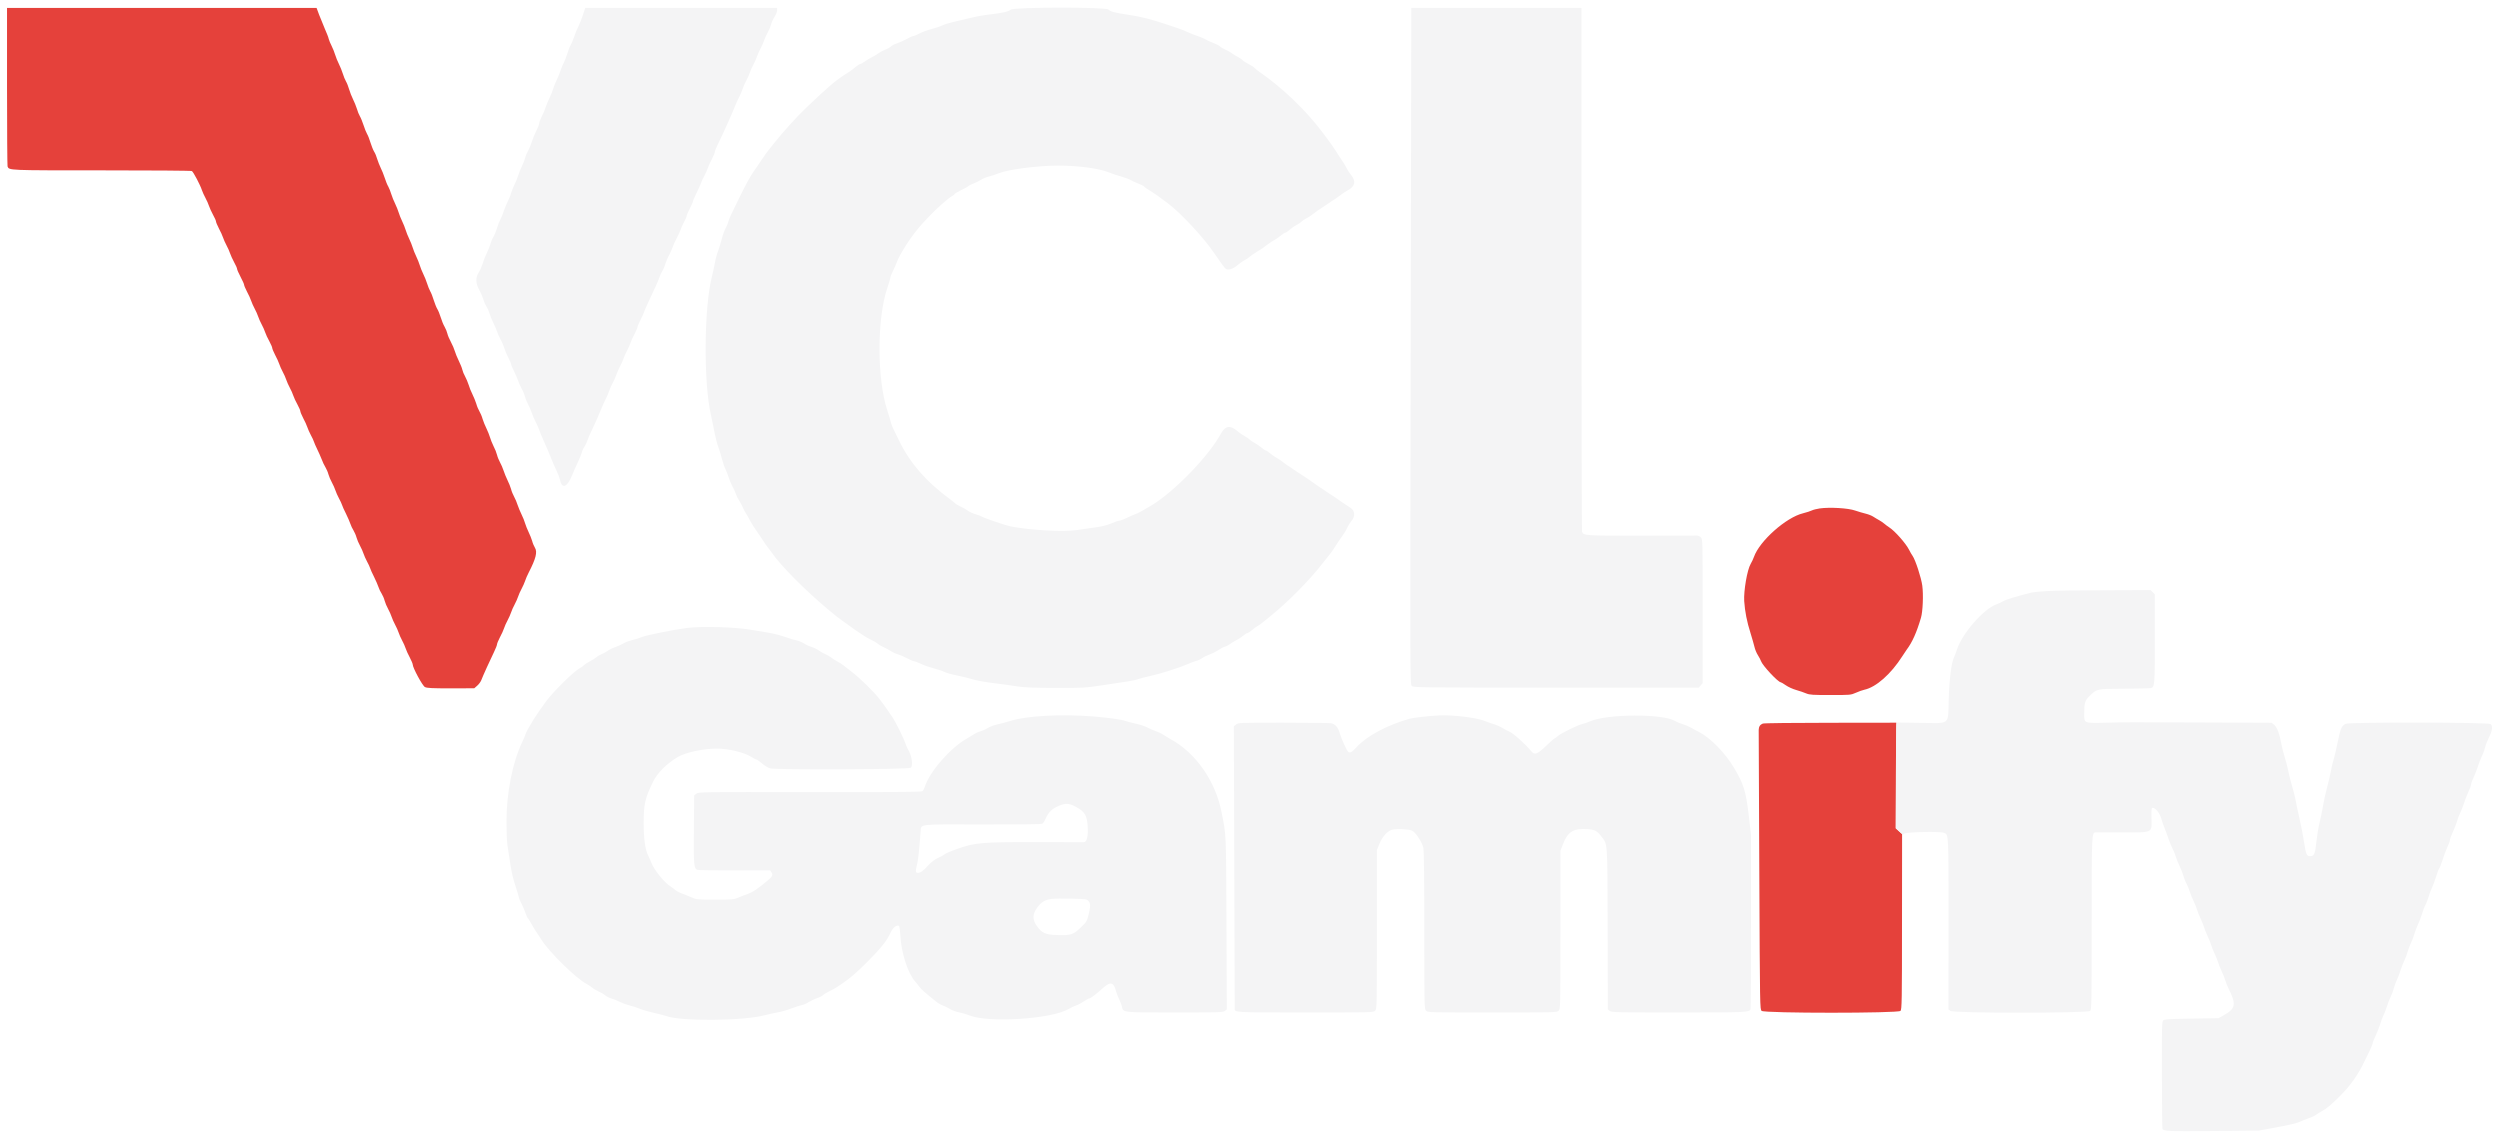
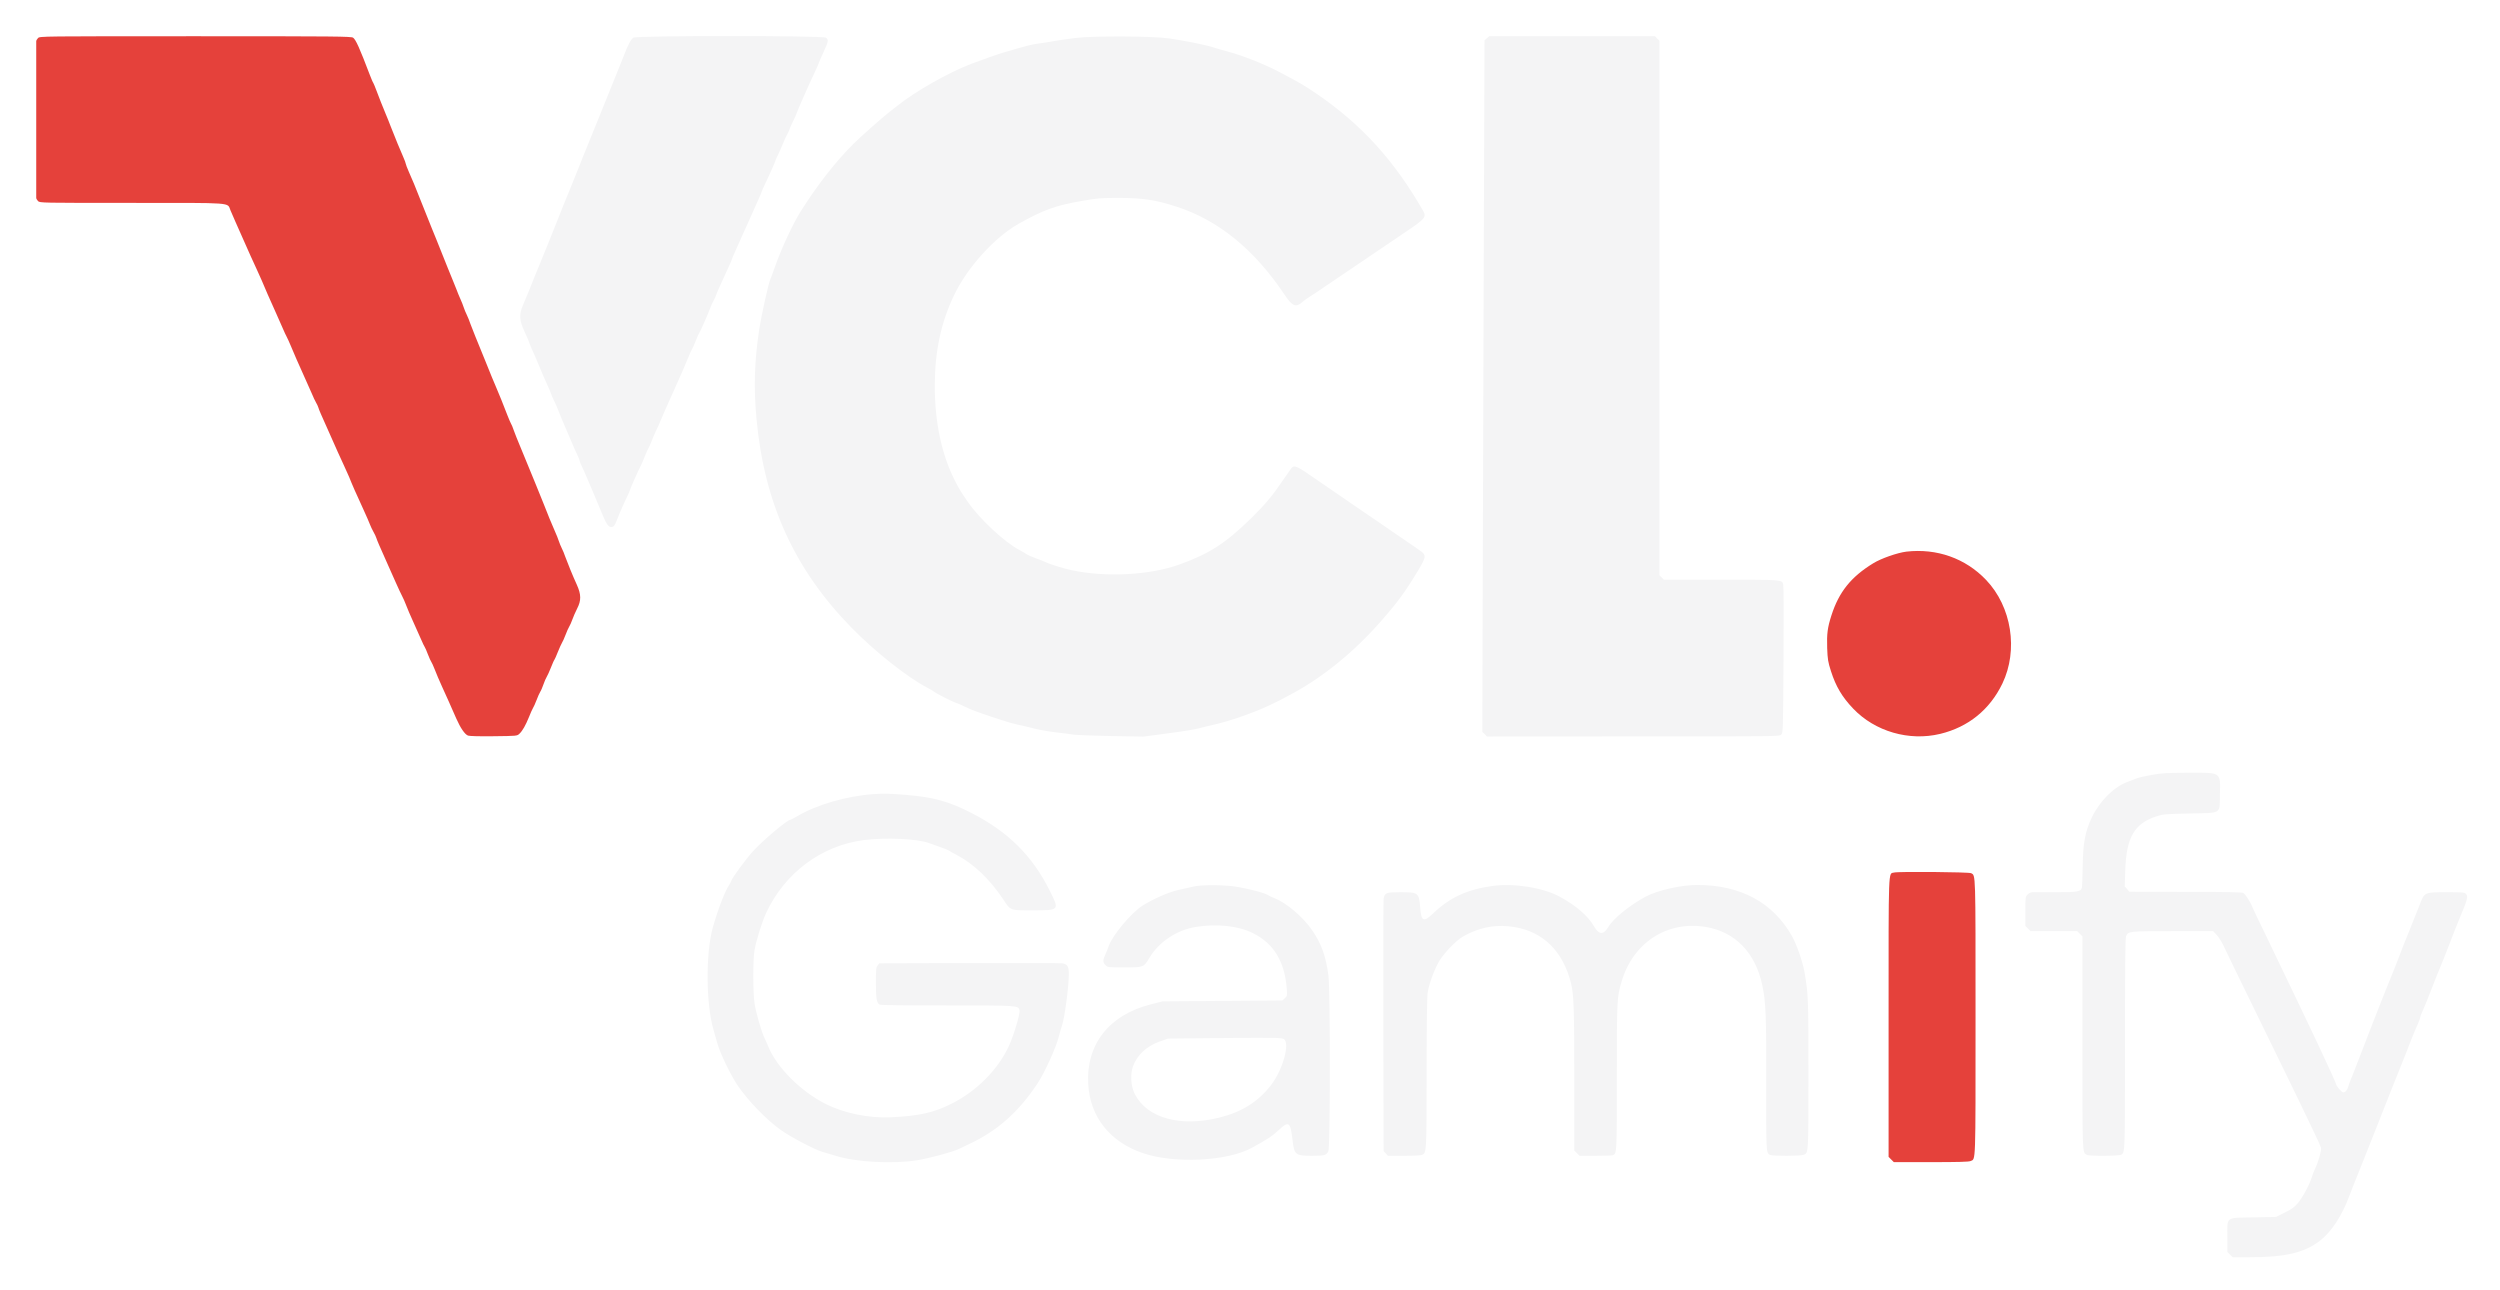
- <svg xmlns="http://www.w3.org/2000/svg" viewBox="122 -9 2847 1297" role="img" aria-label="VCL Gamify">
-   <g transform="translate(0,1480) scale(0.1,-0.1)">
-     <path fill="#E5413B" d="M1300 13906 c0 -492 3 -902 6 -911 18 -46 -1 -45 1074 -45 556 0 1017 -3 1025 -8 17 -9 97 -162 115 -219 7 -21 25 -60 40 -88 15 -27 33 -68 40 -90 7 -22 28 -67 46 -101 19 -33 34 -68 34 -77 0 -8 15 -44 33 -79 19 -35 40 -81 47 -103 7 -22 25 -62 40 -90 15 -27 33 -68 40 -90 7 -22 28 -67 46 -101 19 -33 34 -68 34 -77 0 -8 18 -49 40 -91 22 -41 40 -82 40 -90 0 -8 15 -43 33 -78 19 -35 40 -81 47 -103 7 -22 25 -62 40 -90 15 -27 33 -68 40 -90 7 -22 25 -62 40 -90 15 -27 33 -68 40 -90 7 -22 28 -67 47 -101 18 -33 33 -68 33 -76 0 -9 15 -45 33 -80 19 -35 40 -81 47 -103 7 -22 25 -62 40 -90 15 -27 33 -68 40 -90 7 -22 25 -62 40 -90 15 -27 33 -68 40 -90 7 -22 28 -67 47 -101 18 -33 33 -68 33 -76 0 -9 15 -45 33 -80 19 -35 40 -81 47 -103 7 -22 25 -62 40 -90 15 -27 31 -61 35 -75 4 -14 21 -52 37 -85 16 -33 39 -84 51 -115 11 -30 30 -71 43 -91 12 -20 28 -56 34 -80 7 -24 24 -66 40 -94 15 -27 33 -68 40 -90 7 -22 25 -62 40 -90 15 -27 31 -61 35 -75 4 -14 24 -59 45 -100 20 -41 43 -93 50 -115 7 -22 23 -56 36 -76 12 -20 28 -56 34 -80 7 -24 24 -66 40 -94 15 -27 33 -68 40 -90 7 -22 25 -62 40 -90 15 -27 31 -61 35 -75 4 -14 24 -59 45 -100 20 -41 43 -93 50 -115 7 -22 23 -56 36 -75 12 -19 28 -55 34 -80 7 -25 24 -67 40 -95 15 -27 33 -68 40 -90 7 -22 25 -62 40 -90 15 -27 33 -68 40 -90 7 -22 25 -62 40 -90 15 -27 33 -68 40 -90 7 -22 28 -68 47 -103 18 -35 33 -70 33 -79 0 -37 111 -243 139 -257 23 -12 79 -15 295 -15 l267 1 33 29 c19 16 39 44 46 61 18 48 106 242 146 323 19 39 34 78 34 87 0 9 15 45 33 80 19 35 40 81 47 103 7 22 25 63 40 90 15 28 33 68 40 90 7 22 25 63 40 90 15 28 33 68 40 90 7 22 25 63 40 90 15 28 33 68 40 90 7 22 25 65 41 95 81 157 101 234 71 282 -11 18 -26 53 -32 78 -7 24 -25 69 -40 100 -15 31 -33 76 -40 100 -7 24 -24 69 -40 100 -15 30 -35 79 -45 108 -9 29 -27 72 -40 95 -13 23 -29 62 -35 87 -7 24 -24 69 -40 100 -15 30 -35 80 -45 110 -10 30 -28 73 -41 95 -12 22 -28 60 -34 85 -6 25 -24 70 -40 100 -15 30 -33 75 -40 100 -7 24 -25 69 -40 100 -15 30 -35 79 -44 108 -8 30 -25 69 -36 87 -11 18 -28 57 -36 87 -9 29 -29 78 -44 108 -15 30 -35 78 -43 107 -9 29 -27 71 -40 95 -14 24 -28 59 -32 78 -4 19 -22 64 -40 100 -18 36 -38 86 -45 110 -7 25 -27 72 -45 105 -18 33 -36 76 -40 95 -4 19 -18 54 -31 77 -14 23 -34 72 -45 109 -11 36 -29 80 -40 97 -11 18 -28 63 -40 100 -11 37 -29 83 -40 101 -10 18 -26 57 -35 87 -9 30 -29 79 -44 109 -15 31 -33 76 -40 100 -7 24 -25 69 -40 100 -15 31 -33 76 -40 100 -7 24 -25 69 -40 100 -15 31 -33 76 -40 100 -7 24 -25 69 -40 100 -15 31 -33 76 -40 100 -7 24 -25 69 -40 100 -15 30 -35 79 -44 109 -9 30 -24 68 -34 86 -11 17 -29 62 -41 100 -12 37 -33 89 -46 114 -12 25 -30 70 -39 99 -8 30 -24 68 -36 86 -11 18 -29 64 -41 102 -11 38 -29 83 -39 99 -10 17 -28 62 -40 100 -13 39 -31 84 -42 102 -10 17 -26 55 -34 85 -9 29 -29 78 -44 108 -15 30 -35 81 -44 112 -9 32 -25 73 -36 91 -11 19 -27 58 -36 88 -9 30 -29 79 -44 109 -15 30 -35 78 -43 106 -8 27 -26 72 -40 100 -14 27 -29 63 -33 79 -3 17 -23 68 -44 115 -20 47 -50 120 -66 162 l-29 78 -1762 0 -1763 0 0 -894z M21943 9100 c-34 -5 -74 -15 -90 -23 -15 -8 -60 -22 -99 -32 -193 -46 -496 -315 -560 -497 -7 -21 -24 -57 -38 -81 -39 -66 -80 -306 -73 -422 8 -119 31 -237 72 -365 18 -58 38 -128 45 -157 6 -28 24 -72 40 -96 15 -24 31 -54 34 -65 16 -50 195 -242 226 -242 4 0 30 -15 57 -34 27 -19 80 -43 119 -54 38 -11 89 -28 114 -39 39 -16 75 -18 275 -18 227 0 231 0 290 26 33 15 76 30 95 34 134 28 304 178 435 384 17 26 38 59 48 72 64 85 114 197 163 364 21 71 29 263 15 366 -12 90 -78 292 -110 338 -10 14 -29 46 -41 71 -37 73 -163 215 -225 254 -16 10 -41 29 -55 41 -14 12 -41 31 -60 41 -19 10 -49 29 -67 40 -18 12 -56 27 -85 34 -29 7 -84 23 -122 36 -78 28 -289 40 -403 24z M21295 6650 c-31 -12 -46 -35 -47 -72 0 -18 3 -742 7 -1608 7 -1566 7 -1575 27 -1592 32 -28 1556 -28 1581 0 15 17 17 107 17 1015 l1 998 -36 33 -36 34 3 601 3 601 -750 -1 c-412 0 -759 -4 -770 -9z" />
-     <path fill="#F4F4F5" d="M7856 14713 c-17 -49 -39 -106 -51 -128 -12 -22 -33 -71 -45 -110 -13 -38 -32 -83 -42 -100 -10 -16 -28 -61 -39 -100 -12 -38 -29 -83 -39 -100 -10 -16 -25 -55 -35 -85 -10 -30 -30 -80 -45 -110 -16 -31 -33 -76 -40 -100 -7 -24 -24 -69 -40 -100 -15 -30 -35 -79 -45 -108 -9 -29 -30 -79 -46 -110 -16 -31 -29 -67 -29 -78 0 -12 -14 -48 -31 -80 -17 -33 -40 -88 -51 -124 -11 -36 -31 -83 -43 -105 -13 -22 -29 -60 -35 -85 -7 -24 -23 -67 -37 -94 -14 -27 -32 -72 -40 -100 -8 -28 -28 -76 -43 -106 -15 -31 -33 -76 -40 -100 -6 -25 -23 -65 -36 -90 -13 -25 -35 -78 -49 -119 -14 -41 -31 -84 -39 -96 -8 -12 -24 -52 -35 -90 -12 -37 -30 -83 -41 -101 -12 -18 -28 -56 -36 -86 -9 -29 -29 -78 -44 -108 -15 -30 -35 -81 -44 -114 -10 -32 -29 -76 -44 -98 -38 -58 -36 -125 5 -198 17 -30 38 -79 47 -108 8 -29 24 -65 34 -80 11 -15 27 -50 35 -78 8 -27 28 -77 45 -110 16 -32 35 -77 42 -99 7 -22 25 -62 40 -90 16 -27 35 -72 43 -100 8 -27 29 -76 46 -109 17 -32 31 -64 31 -72 0 -8 15 -45 34 -82 18 -37 39 -85 46 -107 7 -22 25 -62 40 -90 16 -27 33 -70 40 -95 6 -25 22 -63 34 -85 13 -22 31 -65 41 -95 10 -30 30 -77 45 -105 15 -27 33 -68 40 -90 7 -22 27 -71 45 -110 18 -38 43 -95 55 -125 12 -30 33 -82 47 -115 13 -33 37 -87 53 -120 16 -33 32 -76 36 -95 22 -113 82 -93 139 47 15 38 44 104 65 148 21 44 41 94 45 110 3 17 16 46 29 65 13 19 29 53 36 75 7 22 25 65 40 95 29 57 87 188 122 275 11 28 32 75 48 105 15 30 33 73 40 95 7 22 23 58 36 81 13 22 33 66 43 97 11 31 31 75 44 99 14 24 30 61 37 83 7 22 25 63 40 90 15 28 33 68 40 90 7 22 28 68 47 103 18 35 33 70 33 78 0 8 16 45 35 83 19 37 35 71 35 76 0 9 70 165 135 300 18 39 39 88 46 110 6 22 20 52 31 67 10 15 26 51 34 80 9 29 28 76 44 103 15 28 33 68 40 90 7 22 27 67 45 100 18 33 38 77 45 97 6 20 24 61 40 90 17 29 30 61 30 70 0 9 16 46 35 82 19 37 35 72 35 79 0 8 20 54 44 103 24 49 47 100 51 114 4 14 20 48 35 75 15 28 33 68 40 90 7 22 28 68 47 103 18 35 33 71 33 80 0 9 15 49 34 87 68 139 156 335 198 440 11 28 32 75 48 105 15 30 33 73 40 95 7 22 25 63 40 90 15 28 33 68 40 90 7 22 25 63 40 90 15 28 33 68 40 90 7 22 25 63 40 90 15 28 33 68 40 90 7 22 25 63 40 90 16 28 34 70 40 95 7 25 25 65 41 89 16 25 29 57 29 73 l0 28 -1093 0 -1092 0 -29 -87z M12730 14780 c-32 -24 -83 -36 -241 -55 -70 -8 -169 -26 -221 -40 -53 -13 -136 -33 -186 -44 -50 -11 -108 -29 -130 -40 -21 -11 -76 -29 -121 -41 -46 -11 -108 -34 -139 -51 -30 -16 -62 -29 -70 -29 -8 0 -43 -15 -76 -34 -34 -18 -84 -41 -112 -50 -29 -9 -59 -25 -68 -35 -9 -10 -38 -27 -64 -36 -26 -10 -63 -30 -82 -44 -19 -15 -52 -34 -72 -43 -21 -10 -56 -31 -79 -48 -23 -16 -48 -30 -55 -30 -7 0 -30 -15 -50 -32 -20 -18 -52 -42 -69 -53 -98 -61 -158 -105 -230 -168 -85 -75 -100 -89 -264 -244 -101 -95 -269 -281 -361 -398 -25 -32 -57 -71 -71 -89 -14 -17 -51 -69 -82 -116 -32 -47 -69 -103 -85 -124 -39 -57 -81 -133 -152 -276 -108 -219 -129 -264 -136 -295 -3 -16 -17 -48 -29 -71 -13 -22 -33 -76 -44 -120 -11 -44 -31 -109 -44 -145 -14 -35 -30 -95 -36 -134 -7 -38 -23 -113 -36 -165 -88 -353 -93 -1202 -9 -1565 13 -60 33 -155 43 -210 11 -55 28 -123 40 -152 11 -29 30 -89 41 -134 12 -45 30 -100 42 -122 11 -22 27 -63 35 -91 8 -28 27 -73 42 -101 16 -27 34 -68 41 -90 7 -22 25 -58 40 -80 14 -22 32 -56 40 -75 7 -19 22 -48 33 -63 11 -16 32 -54 48 -85 16 -31 54 -91 84 -132 29 -41 61 -88 71 -105 9 -16 31 -48 49 -70 17 -22 38 -50 46 -61 95 -141 378 -426 634 -640 104 -86 123 -102 160 -127 22 -15 67 -47 100 -72 33 -25 73 -53 89 -62 15 -10 42 -28 60 -40 17 -13 56 -35 86 -49 30 -14 64 -34 75 -44 11 -11 42 -29 68 -40 27 -12 64 -32 84 -46 20 -13 54 -29 77 -35 22 -6 70 -26 105 -45 35 -19 71 -34 80 -34 9 0 45 -14 79 -30 35 -17 100 -39 145 -51 44 -11 98 -29 119 -40 21 -11 84 -29 141 -40 56 -11 137 -31 179 -44 43 -14 151 -33 240 -44 90 -11 210 -27 268 -37 81 -13 180 -17 435 -18 324 -1 334 0 545 31 118 18 248 38 289 44 40 6 92 17 115 26 22 8 82 23 131 34 120 26 332 93 425 134 41 18 89 36 106 40 17 3 46 17 64 30 18 14 56 32 84 41 28 10 72 32 98 49 26 18 59 36 75 40 15 3 42 17 58 29 17 13 50 33 75 46 25 12 60 36 78 51 18 16 38 29 46 29 7 0 30 15 52 33 21 19 50 40 64 47 14 7 41 26 60 42 19 16 58 47 85 69 205 166 447 410 600 608 22 29 54 68 70 88 17 20 39 50 50 68 40 63 85 131 114 170 16 22 36 57 45 79 9 21 30 54 46 73 45 51 41 117 -10 150 -39 24 -107 70 -160 108 -19 14 -48 33 -64 42 -15 10 -42 28 -60 40 -17 13 -44 31 -60 40 -15 10 -46 32 -69 48 -43 32 -134 93 -181 122 -15 10 -42 28 -60 40 -17 13 -44 31 -60 40 -16 10 -43 30 -60 44 -17 14 -47 34 -66 44 -19 10 -53 33 -74 51 -22 19 -45 34 -51 34 -6 0 -29 15 -51 34 -21 18 -57 42 -80 54 -22 11 -46 28 -54 37 -8 9 -32 26 -54 37 -23 12 -61 38 -85 59 -80 70 -138 61 -187 -29 -138 -255 -525 -655 -788 -816 -89 -54 -164 -95 -186 -101 -14 -4 -56 -23 -94 -41 -39 -19 -79 -34 -90 -34 -12 0 -52 -14 -91 -31 -46 -19 -107 -35 -175 -44 -58 -8 -154 -22 -215 -31 -154 -24 -536 -2 -760 42 -50 10 -294 93 -318 108 -12 8 -47 22 -78 30 -31 9 -71 28 -90 42 -19 14 -54 34 -79 45 -25 11 -54 28 -65 39 -11 10 -34 29 -52 42 -277 203 -465 420 -588 678 -14 30 -39 80 -54 110 -16 30 -32 71 -36 90 -4 19 -22 80 -40 135 -119 360 -119 1053 1 1399 19 55 34 107 34 116 0 9 13 43 30 76 16 33 36 78 44 101 13 37 49 104 109 199 42 68 129 182 182 239 11 12 48 51 81 86 79 84 214 203 253 224 17 8 31 20 31 24 0 5 33 25 74 45 41 19 77 39 80 45 4 5 30 19 60 30 29 11 69 31 89 44 20 14 60 30 89 37 29 7 78 23 109 36 105 43 442 88 674 88 228 1 470 -31 585 -78 34 -14 96 -35 138 -46 42 -12 90 -30 107 -40 16 -10 55 -28 87 -40 31 -11 61 -27 68 -35 6 -8 35 -28 63 -45 52 -31 107 -69 210 -148 145 -109 403 -387 519 -557 95 -138 125 -179 139 -188 27 -17 85 2 130 42 24 21 60 46 79 56 19 9 46 27 60 40 14 12 45 34 70 49 59 35 108 69 145 99 17 13 46 32 65 42 19 10 53 33 74 51 22 19 46 34 53 34 7 0 30 15 50 34 21 18 56 43 79 54 22 11 46 28 54 37 8 9 32 26 54 37 23 11 55 32 71 45 35 28 87 65 129 90 15 10 42 28 60 40 17 13 44 31 60 40 16 10 47 33 70 50 22 18 62 44 88 58 79 42 91 102 36 170 -18 21 -43 59 -55 84 -13 25 -33 60 -46 77 -12 18 -30 45 -40 60 -49 80 -103 157 -195 278 -185 245 -458 505 -712 679 -19 13 -42 32 -50 41 -7 10 -39 30 -70 46 -31 16 -62 36 -70 45 -7 9 -32 26 -54 37 -23 12 -54 31 -71 43 -16 13 -50 31 -75 42 -25 11 -51 27 -58 35 -7 9 -41 26 -75 39 -34 12 -73 30 -87 40 -14 9 -54 26 -90 38 -36 12 -87 32 -115 45 -27 14 -86 37 -130 51 -44 15 -105 35 -135 45 -139 47 -276 82 -400 100 -166 25 -214 37 -236 61 -27 30 -1076 29 -1114 -1z M17285 10949 c-7 -3792 -7 -3851 12 -3870 19 -19 54 -19 1643 -20 l1625 0 23 26 22 26 0 820 c0 806 0 819 -20 839 -11 11 -30 20 -42 21 -13 0 -298 0 -635 -1 -650 -1 -659 0 -677 45 -3 9 -6 1355 -6 2991 l0 2974 -969 0 -969 0 -7 -3851z M24535 8159 c-77 -4 -158 -12 -180 -17 -182 -46 -286 -77 -323 -99 -24 -13 -59 -30 -78 -36 -145 -51 -390 -332 -449 -517 -10 -30 -24 -68 -32 -84 -30 -58 -55 -254 -61 -483 -9 -297 25 -269 -321 -265 l-268 4 -6 -24 c-3 -12 -6 -283 -7 -602 l-1 -579 42 -38 c37 -34 43 -37 54 -23 14 19 411 28 453 10 54 -23 52 13 52 -1038 l-1 -973 22 -17 c34 -28 1567 -27 1592 0 16 17 17 101 17 996 0 1045 0 1034 48 1037 9 0 144 0 299 0 358 -1 338 -10 334 163 -2 102 0 116 15 116 32 0 82 -64 98 -126 9 -32 26 -81 38 -109 11 -27 31 -81 44 -120 13 -38 33 -87 44 -107 12 -21 28 -61 37 -90 8 -29 28 -78 43 -108 15 -30 35 -81 44 -112 9 -32 25 -73 36 -91 11 -19 27 -58 36 -88 9 -30 29 -79 44 -109 15 -31 33 -76 40 -100 7 -24 25 -69 40 -100 15 -31 33 -76 40 -100 7 -24 25 -69 40 -100 15 -31 33 -76 40 -100 7 -24 25 -69 40 -100 15 -31 33 -76 40 -100 7 -24 25 -69 40 -100 15 -31 33 -76 40 -100 7 -24 24 -69 40 -100 88 -177 80 -225 -55 -301 l-60 -34 -307 -5 c-266 -4 -310 -7 -324 -21 -14 -15 -16 -76 -14 -618 0 -331 3 -608 6 -616 11 -27 67 -30 579 -25 l520 5 210 39 c127 23 228 47 255 61 25 12 70 30 100 40 30 9 69 28 85 40 17 12 46 30 65 40 52 27 114 79 219 185 112 113 200 240 266 380 15 30 42 87 61 125 19 39 34 77 34 85 0 9 15 47 34 86 18 39 41 97 51 130 9 32 26 76 36 97 11 21 29 68 41 105 11 37 31 88 44 113 13 26 28 68 35 95 7 27 22 69 34 94 13 25 32 75 43 112 12 36 32 88 45 115 13 26 29 70 36 97 7 27 23 69 36 95 13 26 31 74 40 106 10 33 28 80 40 105 13 25 33 79 46 120 12 41 30 88 40 105 10 16 25 57 35 90 9 33 27 80 39 105 12 25 34 84 49 132 14 48 31 90 36 93 5 3 20 43 35 90 14 46 39 112 55 147 17 35 30 72 30 83 0 11 15 52 33 90 18 39 39 93 47 120 7 28 24 72 37 98 13 27 33 77 44 113 11 35 33 92 49 126 17 35 30 72 30 83 0 11 13 48 30 83 16 34 38 91 49 126 11 36 31 86 44 113 13 26 30 71 36 99 7 28 28 82 47 120 37 73 43 123 19 148 -21 21 -1614 24 -1654 3 -45 -23 -60 -59 -90 -212 -17 -82 -37 -169 -45 -193 -9 -24 -23 -83 -31 -130 -9 -48 -29 -134 -45 -192 -16 -58 -36 -150 -45 -205 -9 -54 -27 -142 -40 -195 -13 -52 -29 -149 -36 -215 -13 -135 -25 -165 -68 -165 -43 0 -50 16 -72 157 -10 70 -35 196 -54 278 -19 83 -39 179 -45 215 -7 35 -22 98 -36 140 -13 42 -33 121 -44 175 -11 54 -31 133 -45 174 -13 42 -29 105 -35 139 -20 113 -48 188 -80 216 l-30 25 -703 3 c-962 4 -935 4 -1179 -2 -263 -6 -253 -10 -253 108 0 118 9 147 63 198 85 81 73 79 387 81 154 1 292 4 307 7 46 9 48 32 47 570 l0 498 -24 24 -24 24 -518 -2 c-285 0 -581 -4 -658 -9z M9045 7739 c-155 -20 -462 -82 -514 -103 -31 -13 -81 -29 -111 -35 -30 -7 -74 -23 -98 -37 -24 -14 -67 -34 -97 -44 -30 -10 -70 -30 -87 -43 -18 -13 -49 -30 -68 -37 -19 -7 -46 -23 -60 -36 -14 -12 -48 -33 -76 -47 -27 -14 -56 -33 -64 -42 -7 -9 -27 -23 -44 -32 -67 -34 -303 -266 -388 -381 -41 -55 -120 -170 -142 -206 -62 -103 -84 -144 -91 -166 -3 -14 -22 -56 -40 -95 -108 -227 -178 -580 -177 -900 0 -110 4 -229 10 -265 6 -36 20 -130 32 -210 14 -95 34 -184 61 -262 21 -64 39 -123 39 -131 0 -8 13 -38 29 -68 15 -30 36 -78 45 -106 10 -29 22 -55 27 -59 5 -3 23 -31 39 -62 17 -31 45 -78 63 -103 17 -26 40 -59 49 -75 84 -138 400 -449 518 -509 19 -10 48 -29 65 -43 16 -14 50 -33 74 -44 24 -10 57 -29 73 -43 16 -13 48 -30 71 -36 23 -6 66 -23 97 -39 30 -15 80 -33 110 -40 30 -7 81 -23 114 -37 32 -13 106 -35 165 -48 58 -13 120 -29 136 -35 165 -63 888 -57 1129 10 39 10 103 24 141 31 39 6 108 26 155 44 47 18 101 35 121 39 19 3 56 19 80 35 25 15 68 36 96 45 28 9 57 24 65 33 7 9 40 29 73 45 33 15 74 38 92 51 18 12 46 31 62 42 85 57 159 122 286 249 148 149 219 238 258 328 24 53 70 90 95 74 5 -3 12 -52 15 -108 10 -199 87 -436 171 -528 13 -14 32 -38 44 -55 18 -27 59 -64 190 -169 23 -19 58 -40 78 -46 20 -7 57 -25 83 -41 25 -15 73 -33 105 -38 33 -6 87 -22 121 -36 217 -86 937 -39 1125 75 25 15 63 33 85 40 22 7 62 28 89 47 26 18 54 33 61 33 14 0 79 49 161 123 82 72 117 62 144 -43 7 -24 22 -65 35 -90 12 -25 26 -60 30 -77 16 -76 -8 -73 605 -73 507 0 549 1 569 18 l22 17 -4 985 c-5 1055 -1 984 -57 1265 -69 352 -295 674 -582 829 -25 14 -63 37 -83 50 -20 14 -58 32 -86 41 -27 9 -69 27 -92 40 -23 13 -83 33 -133 44 -50 11 -104 25 -119 31 -42 16 -194 37 -365 51 -363 29 -759 8 -944 -51 -50 -15 -118 -34 -151 -40 -33 -7 -80 -25 -105 -40 -25 -16 -64 -33 -86 -39 -23 -6 -58 -22 -78 -36 -21 -14 -54 -34 -74 -45 -185 -102 -426 -377 -481 -552 -7 -20 -18 -42 -26 -48 -11 -9 -324 -12 -1283 -10 -1245 1 -1269 1 -1293 -19 l-24 -19 -3 -384 c-4 -408 0 -451 40 -464 13 -4 204 -6 425 -6 l403 1 16 -24 c20 -30 10 -48 -53 -100 -106 -88 -162 -126 -214 -144 -30 -10 -79 -29 -109 -42 -52 -23 -67 -24 -265 -24 -208 0 -211 0 -275 28 -36 16 -85 35 -110 44 -25 9 -56 26 -70 38 -14 12 -38 31 -55 41 -69 43 -186 187 -217 268 -10 27 -28 67 -39 89 -31 59 -49 193 -49 357 0 223 14 286 106 475 48 101 158 211 284 285 90 52 287 95 445 95 132 0 309 -43 390 -94 27 -17 54 -31 60 -31 6 0 35 -20 64 -45 28 -24 69 -49 91 -55 71 -19 1580 -13 1602 7 30 27 10 147 -36 217 -7 12 -18 39 -25 61 -15 47 -112 245 -146 295 -74 109 -115 167 -155 217 -62 78 -209 223 -300 294 -41 32 -88 69 -105 82 -16 13 -49 34 -71 45 -23 12 -54 32 -70 45 -16 13 -45 29 -64 37 -19 7 -53 26 -75 42 -22 16 -58 33 -80 39 -22 6 -60 23 -85 39 -25 16 -63 32 -85 36 -22 4 -81 22 -130 39 -50 18 -138 41 -195 50 -58 9 -139 23 -180 30 -180 34 -570 46 -745 24z m4425 -2036 c105 -57 129 -97 137 -231 6 -108 -10 -171 -44 -173 -10 0 -252 0 -538 1 -623 1 -701 -5 -903 -77 -70 -24 -136 -53 -147 -63 -11 -10 -44 -28 -73 -40 -35 -15 -71 -43 -111 -85 -62 -67 -88 -85 -120 -85 -25 0 -27 19 -7 99 12 48 22 140 40 370 8 90 -47 84 705 82 421 -1 667 2 679 8 10 5 27 29 37 53 30 68 65 107 119 135 99 50 142 51 226 6z m122 -1057 c46 -23 52 -58 28 -159 -22 -91 -23 -92 -92 -159 -86 -83 -112 -91 -269 -86 -134 3 -174 22 -233 105 -51 73 -49 134 8 210 47 63 88 87 161 96 71 9 376 3 397 -7z M17610 6743 c-118 -6 -295 -26 -338 -38 -257 -73 -485 -195 -604 -324 -56 -60 -71 -68 -94 -53 -16 10 -79 150 -99 218 -18 64 -51 99 -98 108 -18 3 -262 5 -543 6 -501 0 -512 0 -537 -20 l-26 -21 5 -1597 c3 -878 5 -1605 5 -1614 -2 -49 -27 -48 805 -48 761 0 774 0 794 20 20 20 20 33 20 925 l0 905 27 66 c36 88 92 150 146 165 51 14 192 7 229 -11 41 -20 116 -136 128 -199 6 -34 10 -382 10 -942 0 -876 0 -889 20 -909 20 -20 33 -20 755 -20 722 0 735 0 755 20 20 20 20 33 20 920 l0 901 30 78 c54 140 120 180 279 169 83 -6 109 -20 157 -83 73 -97 69 -28 72 -1050 l2 -920 21 -17 c20 -17 72 -18 785 -18 782 0 805 1 819 38 3 9 6 460 5 1002 l0 985 -26 225 c-32 271 -57 352 -167 536 -99 168 -270 343 -397 407 -25 12 -65 34 -90 49 -25 14 -69 33 -98 42 -30 8 -68 24 -86 35 -136 85 -775 82 -969 -4 -29 -12 -68 -26 -87 -30 -50 -10 -239 -103 -278 -136 -18 -16 -36 -29 -40 -29 -5 0 -47 -38 -96 -85 -94 -91 -129 -106 -162 -66 -79 94 -214 214 -261 232 -15 5 -48 23 -73 39 -25 15 -64 33 -88 40 -24 6 -76 24 -117 41 -93 37 -363 69 -515 62z" />
+ <svg xmlns="http://www.w3.org/2000/svg" viewBox="184 232 2760 1424" role="img" aria-label="VCL Gamify">
+   <g transform="translate(0,1824) scale(0.1,-0.1)">
+     <path fill="#F4F4F5" d="M8832 15504 c-27 -18 -63 -87 -107 -204 -18 -47 -44 -112 -58 -145 -29 -70 -54 -133 -107 -265 -52 -129 -86 -215 -111 -275 -12 -27 -34 -81 -49 -120 -55 -138 -81 -201 -101 -250 -12 -27 -36 -88 -54 -135 -36 -92 -95 -238 -125 -310 -29 -68 -88 -215 -125 -310 -37 -95 -75 -190 -106 -265 -12 -27 -34 -81 -49 -120 -15 -38 -39 -97 -53 -130 -38 -91 -66 -161 -107 -265 -21 -52 -51 -124 -67 -160 -44 -103 -40 -169 20 -296 26 -55 47 -104 47 -109 0 -5 16 -43 34 -85 19 -41 46 -102 59 -135 43 -104 83 -198 114 -265 17 -36 34 -76 38 -90 4 -14 18 -46 31 -72 14 -27 35 -76 48 -110 13 -35 47 -117 76 -183 29 -66 63 -147 77 -180 13 -33 38 -88 54 -121 16 -34 29 -67 29 -73 0 -7 9 -31 21 -54 12 -23 38 -82 59 -132 21 -49 59 -139 85 -200 26 -60 58 -137 71 -170 50 -125 77 -170 105 -173 31 -4 44 11 69 75 27 72 89 212 115 263 12 25 26 56 30 70 7 27 97 228 120 270 7 14 28 61 45 105 17 44 36 85 41 91 5 6 20 41 34 77 14 37 36 88 49 115 14 26 34 70 44 97 11 28 41 96 66 153 25 56 67 148 92 205 78 173 115 259 151 347 19 47 39 90 43 95 5 6 23 46 40 90 17 44 35 85 40 90 11 13 86 183 117 265 13 36 33 79 43 95 10 17 21 41 25 55 7 24 71 167 141 317 19 40 34 76 34 80 0 4 18 48 41 98 23 49 56 124 74 165 68 152 124 278 169 377 25 56 46 105 46 109 0 4 13 34 29 68 50 102 121 262 121 270 0 5 12 31 26 60 14 28 39 85 56 126 16 41 38 89 48 105 10 17 21 41 25 55 4 14 22 54 40 90 18 36 36 76 40 90 9 31 128 300 211 477 19 39 34 75 34 79 0 4 23 56 50 115 56 121 60 141 28 163 -34 24 -2092 24 -2126 0z M13715 15501 c-82 -10 -188 -26 -235 -34 -47 -9 -123 -21 -170 -27 -76 -9 -134 -24 -385 -98 -68 -20 -219 -73 -360 -126 -251 -95 -625 -307 -821 -466 -17 -14 -58 -45 -90 -70 -68 -53 -317 -273 -389 -345 -200 -199 -397 -451 -583 -745 -89 -141 -216 -415 -287 -617 -24 -67 -45 -126 -48 -130 -19 -31 -102 -404 -127 -572 -51 -342 -60 -628 -29 -966 84 -934 418 -1670 1051 -2316 257 -263 616 -547 833 -660 33 -17 67 -37 75 -44 24 -20 201 -111 245 -125 22 -7 65 -25 95 -41 30 -15 87 -39 125 -53 142 -50 162 -57 280 -95 66 -22 147 -45 180 -51 33 -6 110 -25 170 -40 61 -16 173 -36 250 -45 77 -8 165 -20 195 -25 30 -5 217 -12 415 -16 l360 -6 270 36 c149 19 302 44 340 55 39 11 112 29 163 40 169 37 439 131 612 212 47 22 99 47 115 56 17 9 62 33 100 53 364 189 722 479 1028 830 182 208 265 322 405 555 90 150 91 168 14 220 -20 14 -65 44 -98 68 -34 23 -114 78 -179 122 -64 44 -144 99 -178 123 -34 23 -91 62 -127 86 -36 25 -114 79 -175 120 -60 42 -159 110 -220 151 -60 41 -139 95 -175 120 -200 140 -231 154 -262 118 -8 -10 -50 -70 -93 -133 -119 -176 -200 -272 -356 -425 -280 -273 -456 -387 -785 -506 -328 -119 -813 -145 -1193 -64 -87 18 -251 69 -292 91 -18 9 -64 27 -103 40 -39 14 -87 35 -106 48 -19 13 -53 32 -75 44 -158 80 -439 341 -568 528 -80 115 -98 145 -148 244 -145 287 -219 643 -219 1040 1 382 67 695 212 999 145 306 447 640 713 790 274 154 410 203 695 252 182 32 210 34 420 34 260 -1 399 -22 630 -97 461 -149 858 -473 1190 -969 90 -135 127 -149 207 -76 12 11 45 34 72 51 28 17 109 72 181 121 72 50 149 101 170 115 21 14 98 66 170 115 143 98 273 186 545 369 209 141 225 160 186 229 -319 556 -680 953 -1176 1292 -136 93 -190 124 -425 247 -165 86 -394 176 -571 223 -48 12 -115 32 -150 44 -73 24 -320 74 -483 97 -178 26 -834 29 -1031 5z M18255 15498 l-26 -23 -9 -2605 c-5 -1433 -10 -3151 -12 -3817 l-3 -1213 26 -25 25 -26 1614 1 c1605 0 1615 0 1635 20 20 20 20 36 25 823 3 441 2 816 -3 833 -13 55 -5 54 -688 54 l-630 0 -24 25 -25 24 0 2951 0 2951 -25 24 -24 25 -915 0 -915 0 -26 -22z M25595 7365 c-71 -12 -148 -30 -170 -40 -22 -9 -64 -25 -92 -35 -152 -54 -311 -211 -398 -392 -74 -155 -98 -280 -102 -538 -2 -118 -6 -225 -8 -237 -11 -47 -47 -54 -293 -53 -125 0 -240 1 -255 0 -16 0 -38 -11 -52 -25 -24 -24 -25 -27 -25 -185 l0 -162 29 -29 29 -29 257 0 257 0 29 -29 29 -29 0 -1172 c0 -1260 -2 -1212 49 -1240 29 -15 362 -13 382 3 39 30 39 18 39 1221 0 882 3 1171 12 1191 25 55 29 55 514 55 l447 0 38 -40 c21 -22 55 -75 75 -117 43 -92 168 -349 324 -668 115 -235 260 -533 400 -820 43 -88 107 -221 143 -295 35 -74 96 -200 134 -280 39 -80 73 -157 77 -172 7 -29 -32 -164 -66 -232 -11 -22 -27 -62 -35 -90 -25 -83 -102 -227 -155 -289 -40 -46 -69 -67 -145 -104 l-95 -48 -250 -5 c-314 -6 -288 13 -288 -217 l0 -165 29 -29 29 -29 187 0 c392 0 603 49 777 182 124 95 241 272 322 488 21 58 41 106 125 317 12 29 30 77 42 105 75 187 105 263 134 338 18 47 56 144 85 215 29 72 67 168 85 215 38 97 76 192 106 265 12 28 34 84 50 125 40 107 95 244 130 321 16 36 29 72 29 80 0 8 12 39 26 69 24 52 49 114 129 320 18 47 42 108 54 135 34 81 71 174 106 265 42 111 90 233 116 295 92 219 99 247 74 275 -17 19 -32 20 -211 20 -248 0 -248 0 -298 -132 -29 -75 -96 -243 -125 -313 -28 -67 -77 -191 -116 -295 -33 -86 -54 -138 -106 -265 -16 -39 -42 -104 -58 -145 -16 -41 -48 -122 -71 -180 -23 -58 -59 -152 -82 -210 -22 -58 -55 -143 -73 -190 -18 -47 -50 -128 -70 -180 -20 -52 -46 -120 -59 -150 -13 -30 -27 -68 -31 -85 -8 -37 -32 -65 -56 -65 -17 0 -79 72 -79 92 0 8 -70 163 -157 348 -20 41 -50 107 -68 145 -63 134 -273 574 -457 955 -38 80 -90 188 -115 240 -25 52 -60 124 -78 160 -17 36 -38 81 -46 100 -22 59 -81 150 -103 162 -15 8 -200 12 -639 12 l-619 1 -25 30 -26 29 6 181 c12 359 100 513 342 592 77 25 92 26 367 32 362 8 332 -11 336 207 5 255 21 244 -350 243 -235 -1 -291 -4 -403 -24z M11485 7153 c-300 -21 -635 -118 -850 -248 -33 -19 -63 -35 -68 -35 -35 0 -303 -226 -416 -350 -77 -85 -226 -288 -237 -323 -4 -12 -15 -33 -24 -47 -46 -66 -126 -275 -182 -475 -78 -284 -74 -843 9 -1123 14 -48 32 -112 40 -142 30 -113 151 -364 231 -480 117 -168 305 -363 465 -480 100 -74 380 -222 465 -246 31 -9 98 -29 148 -44 220 -70 630 -92 894 -50 142 23 390 90 465 125 28 13 79 38 115 55 311 145 546 354 755 670 77 116 204 395 234 515 11 44 27 99 35 121 29 84 76 432 76 572 0 82 -15 107 -72 117 -18 3 -480 4 -1026 3 l-994 -3 -19 -24 c-17 -21 -19 -41 -19 -191 0 -174 8 -223 41 -241 12 -6 271 -10 744 -9 791 0 787 1 801 -55 8 -34 -64 -275 -117 -391 -120 -261 -354 -497 -628 -636 -199 -102 -366 -139 -681 -153 -237 -11 -511 45 -712 146 -279 140 -547 409 -639 642 -11 26 -28 66 -39 88 -32 62 -96 285 -110 384 -18 118 -18 476 -1 579 18 110 82 315 130 419 206 442 613 744 1081 803 242 30 588 14 715 -33 22 -8 78 -28 124 -44 46 -16 89 -33 95 -38 7 -6 43 -26 81 -46 191 -98 371 -270 520 -493 85 -128 70 -122 330 -122 293 0 293 0 184 217 -191 384 -458 649 -859 855 -254 131 -424 178 -735 203 -171 14 -237 16 -350 8z M15020 6133 c-36 -8 -112 -25 -170 -38 -107 -24 -266 -93 -393 -171 -124 -76 -338 -332 -377 -450 -7 -21 -24 -61 -36 -89 -30 -64 -30 -90 1 -120 24 -25 26 -25 209 -25 213 0 212 0 276 106 103 174 299 305 508 340 233 39 476 13 637 -69 228 -115 347 -311 371 -612 6 -78 5 -81 -21 -105 l-27 -25 -661 -5 -662 -5 -130 -33 c-460 -116 -716 -442 -691 -880 20 -363 239 -639 605 -763 348 -118 928 -90 1201 59 166 90 230 132 297 196 112 105 129 92 153 -113 18 -160 32 -171 212 -171 140 0 160 5 183 50 22 42 22 1778 1 1940 -29 214 -76 347 -177 496 -99 147 -286 307 -419 358 -25 10 -61 26 -79 38 -50 29 -299 88 -416 98 -146 13 -320 10 -395 -7z m992 -1684 c74 -38 -9 -340 -140 -509 -142 -183 -320 -295 -565 -357 -433 -109 -802 -8 -938 257 -45 86 -53 221 -20 310 47 125 150 220 292 271 l94 33 600 6 c603 5 646 4 677 -11z M18317 6139 c-277 -38 -471 -127 -653 -301 -108 -103 -133 -92 -145 60 -13 167 -20 172 -219 172 -157 0 -173 -6 -185 -72 -3 -18 -4 -653 -3 -1410 l3 -1376 24 -26 24 -26 179 0 c109 0 187 4 200 11 47 25 47 23 48 893 0 520 4 845 11 894 13 94 74 261 131 357 25 41 79 107 133 161 79 78 106 97 190 138 163 78 326 101 506 71 317 -52 536 -270 623 -620 31 -124 36 -280 36 -1063 l0 -784 29 -29 29 -29 175 0 c97 0 183 3 192 6 45 18 45 15 45 866 0 855 1 876 51 1047 126 434 504 680 934 607 322 -55 543 -283 620 -639 40 -185 46 -338 44 -1108 -1 -744 -1 -746 41 -769 26 -14 342 -13 373 1 53 24 52 -1 52 883 0 843 -1 882 -42 1126 -19 116 -87 313 -141 408 -210 369 -565 561 -1042 562 -182 0 -437 -58 -570 -128 -178 -95 -360 -243 -415 -337 -52 -88 -103 -86 -157 8 -66 115 -195 227 -376 326 -183 101 -508 153 -745 120z" />
+     <path fill="#E5413B" d="M2260 15500 c-11 -11 -20 -27 -20 -35 0 -8 0 -397 0 -865 0 -467 0 -857 0 -865 0 -8 9 -24 20 -35 20 -20 33 -20 1033 -20 1145 0 1054 7 1091 -81 29 -67 79 -183 130 -296 25 -57 66 -149 91 -205 25 -57 57 -125 70 -153 13 -27 37 -81 54 -120 39 -94 88 -206 151 -345 29 -63 65 -146 81 -183 16 -38 36 -81 44 -95 8 -15 28 -58 44 -97 37 -89 85 -200 151 -345 29 -63 65 -146 82 -184 16 -39 37 -84 47 -100 10 -17 22 -42 26 -56 7 -25 25 -67 123 -285 27 -60 68 -153 91 -205 23 -52 55 -122 71 -155 16 -33 40 -87 54 -120 32 -82 82 -195 156 -355 34 -74 68 -152 75 -172 8 -21 25 -57 38 -80 14 -24 28 -54 32 -68 7 -24 37 -93 125 -290 21 -47 61 -137 89 -200 28 -63 60 -132 71 -152 11 -20 31 -65 44 -100 13 -35 47 -115 76 -178 29 -63 68 -151 87 -195 19 -44 38 -84 43 -90 4 -5 20 -41 34 -79 15 -38 31 -75 37 -82 6 -7 23 -46 39 -86 15 -40 51 -125 80 -188 53 -116 87 -192 157 -352 47 -106 94 -175 130 -189 16 -6 125 -9 284 -7 257 3 257 3 283 27 35 33 68 92 106 185 16 42 37 87 44 99 8 12 26 52 40 89 13 36 32 77 40 90 9 13 25 51 36 83 11 32 27 69 35 81 8 13 29 58 46 101 17 43 34 83 39 88 5 6 22 45 39 88 17 43 38 88 45 100 8 12 26 52 40 89 13 36 32 77 40 90 9 13 24 49 35 79 10 29 34 83 52 119 47 91 46 156 -3 265 -42 91 -101 236 -128 310 -9 28 -26 69 -37 90 -11 22 -26 58 -33 80 -7 22 -27 74 -46 115 -38 87 -73 171 -119 290 -18 47 -57 141 -85 210 -29 69 -65 157 -80 195 -33 82 -61 150 -107 260 -19 44 -45 111 -59 149 -13 38 -28 74 -33 80 -4 6 -22 47 -39 91 -40 105 -97 247 -127 315 -26 59 -55 131 -115 280 -69 172 -82 204 -112 275 -16 39 -40 99 -53 135 -12 36 -31 83 -42 105 -11 22 -26 58 -33 80 -7 22 -23 63 -36 91 -13 28 -34 80 -47 115 -14 35 -34 87 -46 114 -11 28 -32 79 -47 115 -14 36 -43 108 -64 160 -21 52 -50 124 -64 160 -15 36 -36 88 -47 115 -27 65 -92 228 -134 335 -48 122 -81 204 -121 292 -19 43 -34 83 -34 89 0 7 -13 42 -29 78 -33 74 -86 203 -136 331 -18 47 -42 108 -54 135 -41 99 -74 182 -103 260 -16 43 -33 84 -37 90 -5 5 -22 46 -39 90 -112 295 -154 388 -184 409 -20 14 -184 16 -1740 16 -1705 0 -1718 0 -1738 -20z M22887 9830 c-99 -12 -280 -75 -367 -129 -245 -150 -378 -316 -461 -575 -43 -134 -52 -202 -47 -360 5 -128 9 -152 42 -256 54 -169 123 -285 245 -413 241 -253 618 -362 961 -279 310 75 547 267 686 555 178 370 103 849 -180 1145 -228 239 -544 350 -879 312z M22750 6287 c-64 -16 -60 89 -60 -1602 l0 -1537 29 -29 29 -29 411 0 c297 0 417 3 436 12 58 26 55 -65 55 1583 0 1629 2 1567 -49 1595 -25 13 -802 20 -851 7z" />
  </g>
</svg>
